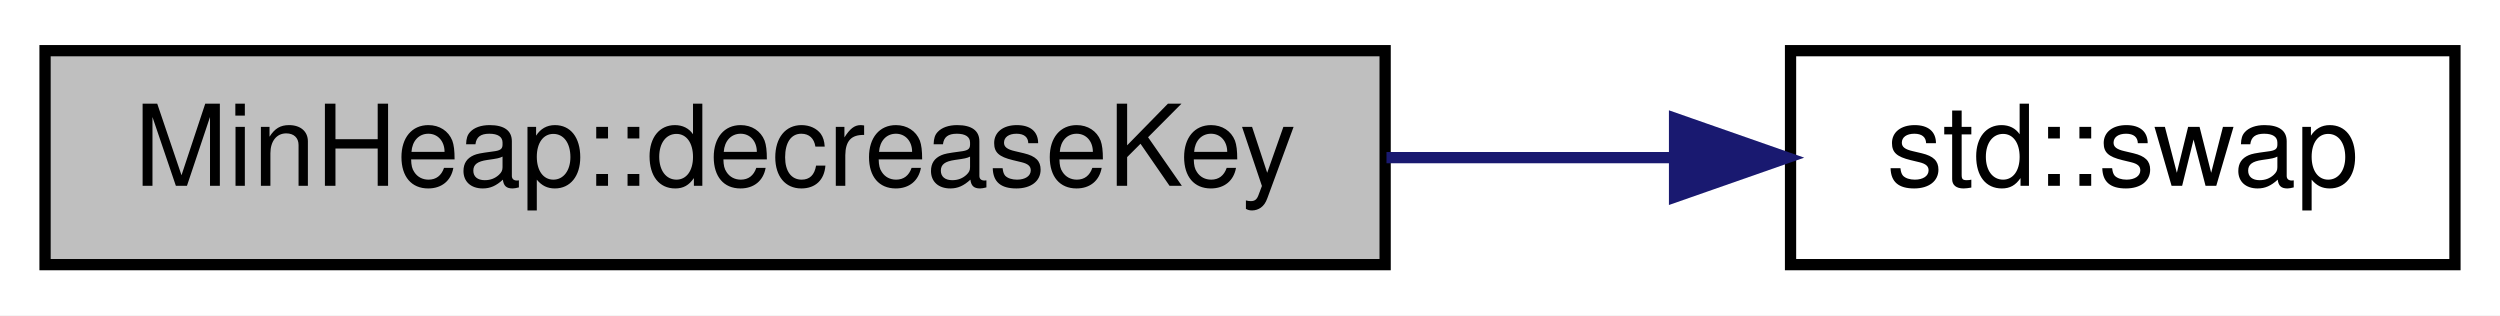
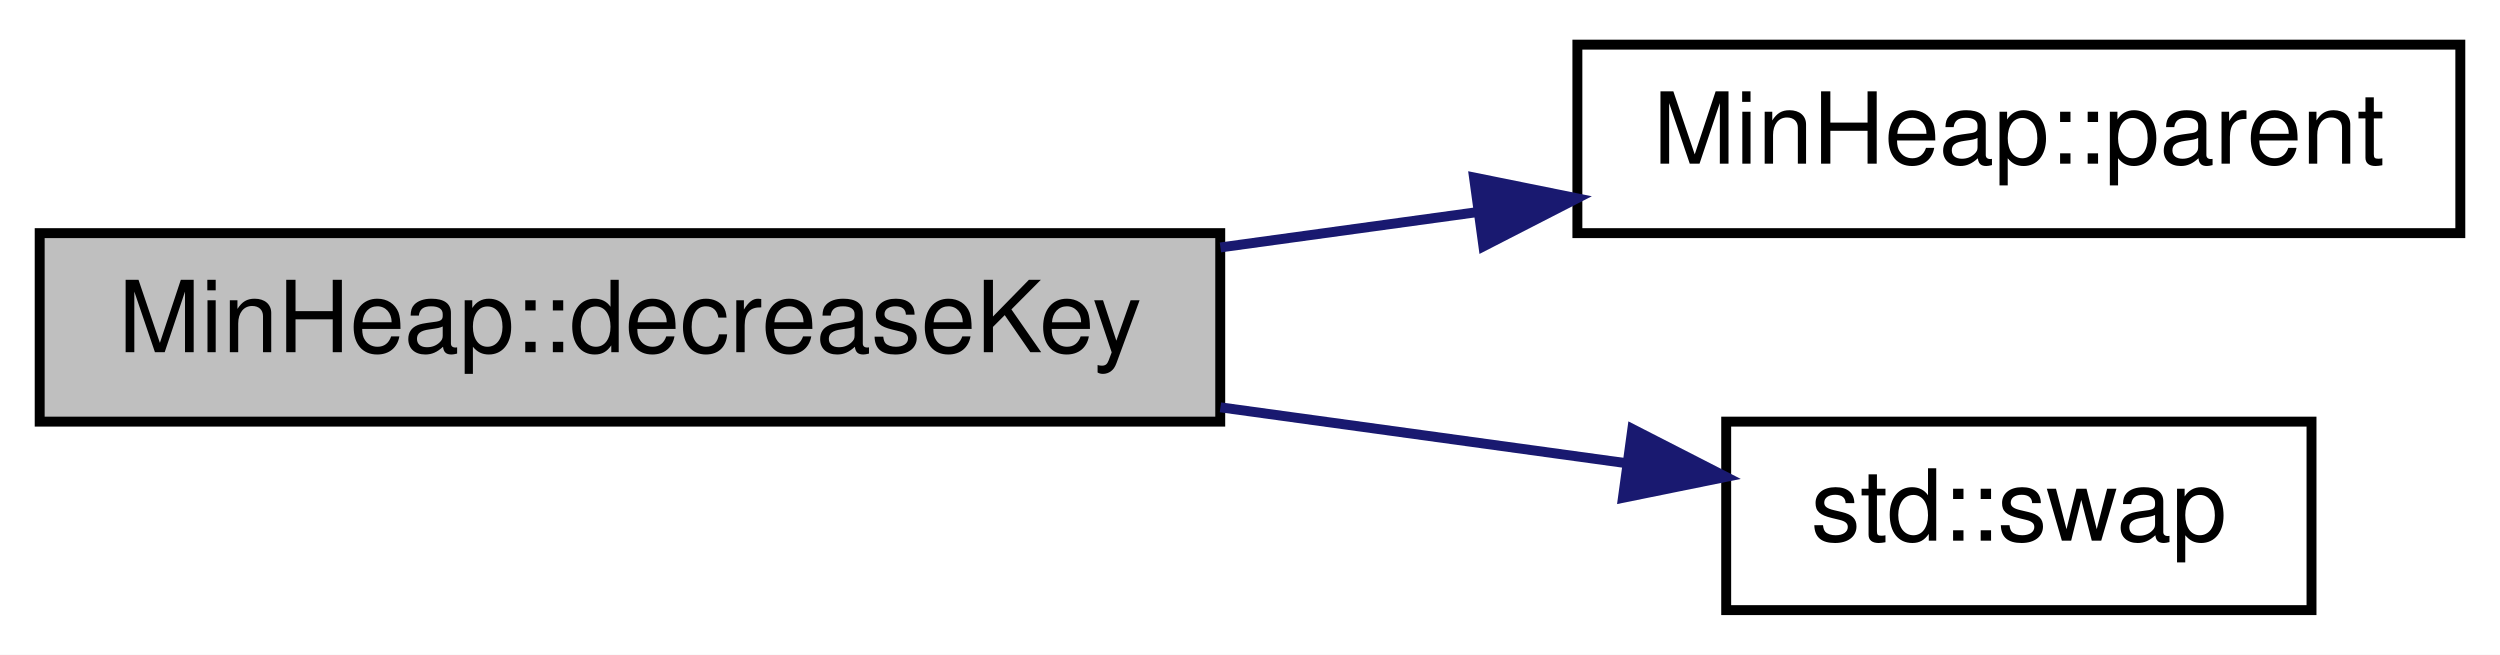
- <svg xmlns="http://www.w3.org/2000/svg" xmlns:xlink="http://www.w3.org/1999/xlink" width="222pt" height="28pt" viewBox="0.00 0.00 222.00 28.00">
-   <g id="graph0" class="graph" transform="scale(1 1) rotate(0) translate(4 24)">
-     <polygon fill="white" stroke="transparent" points="-4,4 -4,-24 218,-24 218,4 -4,4" />
+ <svg xmlns="http://www.w3.org/2000/svg" xmlns:xlink="http://www.w3.org/1999/xlink" width="252pt" height="66pt" viewBox="0.00 0.00 252.00 66.00">
+   <g id="graph0" class="graph" transform="scale(1 1) rotate(0) translate(4 62)">
+     <polygon fill="white" stroke="transparent" points="-4,4 -4,-62 248,-62 248,4 -4,4" />
    <g id="node1" class="node">
      <g id="a_node1">
        <a xlink:title=" ">
-           <polygon fill="#bfbfbf" stroke="black" points="0,-0.5 0,-19.5 119,-19.5 119,-0.5 0,-0.5" />
-           <text text-anchor="middle" x="59.5" y="-7.5" font-family="Helvetica,sans-Serif" font-size="10.00">MinHeap::decreaseKey</text>
+           <polygon fill="#bfbfbf" stroke="black" points="0,-19.5 0,-38.5 119,-38.5 119,-19.5 0,-19.5" />
+           <text text-anchor="middle" x="59.5" y="-26.5" font-family="Helvetica,sans-Serif" font-size="10.00">MinHeap::decreaseKey</text>
        </a>
      </g>
    </g>
    <g id="node2" class="node">
      <g id="a_node2">
-         <a target="_blank" xlink:href="http://en.cppreference.com/w/cpp/algorithm/swap.html#" xlink:title=" ">
-           <polygon fill="white" stroke="black" points="155,-0.5 155,-19.5 214,-19.5 214,-0.5 155,-0.5" />
-           <text text-anchor="middle" x="184.5" y="-7.5" font-family="Helvetica,sans-Serif" font-size="10.00">std::swap</text>
+         <a xlink:href="../../d2/d05/class_min_heap.html#a0e893f9deb4be4cf4f9990e736483e81" target="_top" xlink:title=" ">
+           <polygon fill="white" stroke="black" points="155,-38.5 155,-57.5 244,-57.5 244,-38.5 155,-38.5" />
+           <text text-anchor="middle" x="199.5" y="-45.5" font-family="Helvetica,sans-Serif" font-size="10.00">MinHeap::parent</text>
        </a>
      </g>
    </g>
    <g id="edge1" class="edge">
-       <path fill="none" stroke="midnightblue" d="M119.12,-10C127.72,-10 136.4,-10 144.48,-10" />
-       <polygon fill="midnightblue" stroke="midnightblue" points="144.7,-13.5 154.7,-10 144.7,-6.5 144.7,-13.5" />
+       <path fill="none" stroke="midnightblue" d="M119.02,-37.06C127.59,-38.24 136.38,-39.45 144.84,-40.61" />
+       <polygon fill="midnightblue" stroke="midnightblue" points="144.58,-44.11 154.96,-42.01 145.53,-37.17 144.58,-44.11" />
+     </g>
+     <g id="node3" class="node">
+       <g id="a_node3">
+         <a target="_blank" xlink:href="http://en.cppreference.com/w/cpp/algorithm/swap.html#" xlink:title=" ">
+           <polygon fill="white" stroke="black" points="170,-0.5 170,-19.5 229,-19.5 229,-0.5 170,-0.5" />
+           <text text-anchor="middle" x="199.5" y="-7.5" font-family="Helvetica,sans-Serif" font-size="10.00">std::swap</text>
+         </a>
+       </g>
+     </g>
+     <g id="edge2" class="edge">
+       <path fill="none" stroke="midnightblue" d="M119.02,-20.94C132.8,-19.05 147.14,-17.07 159.79,-15.33" />
+       <polygon fill="midnightblue" stroke="midnightblue" points="160.54,-18.76 169.97,-13.93 159.59,-11.82 160.54,-18.76" />
    </g>
  </g>
</svg>
